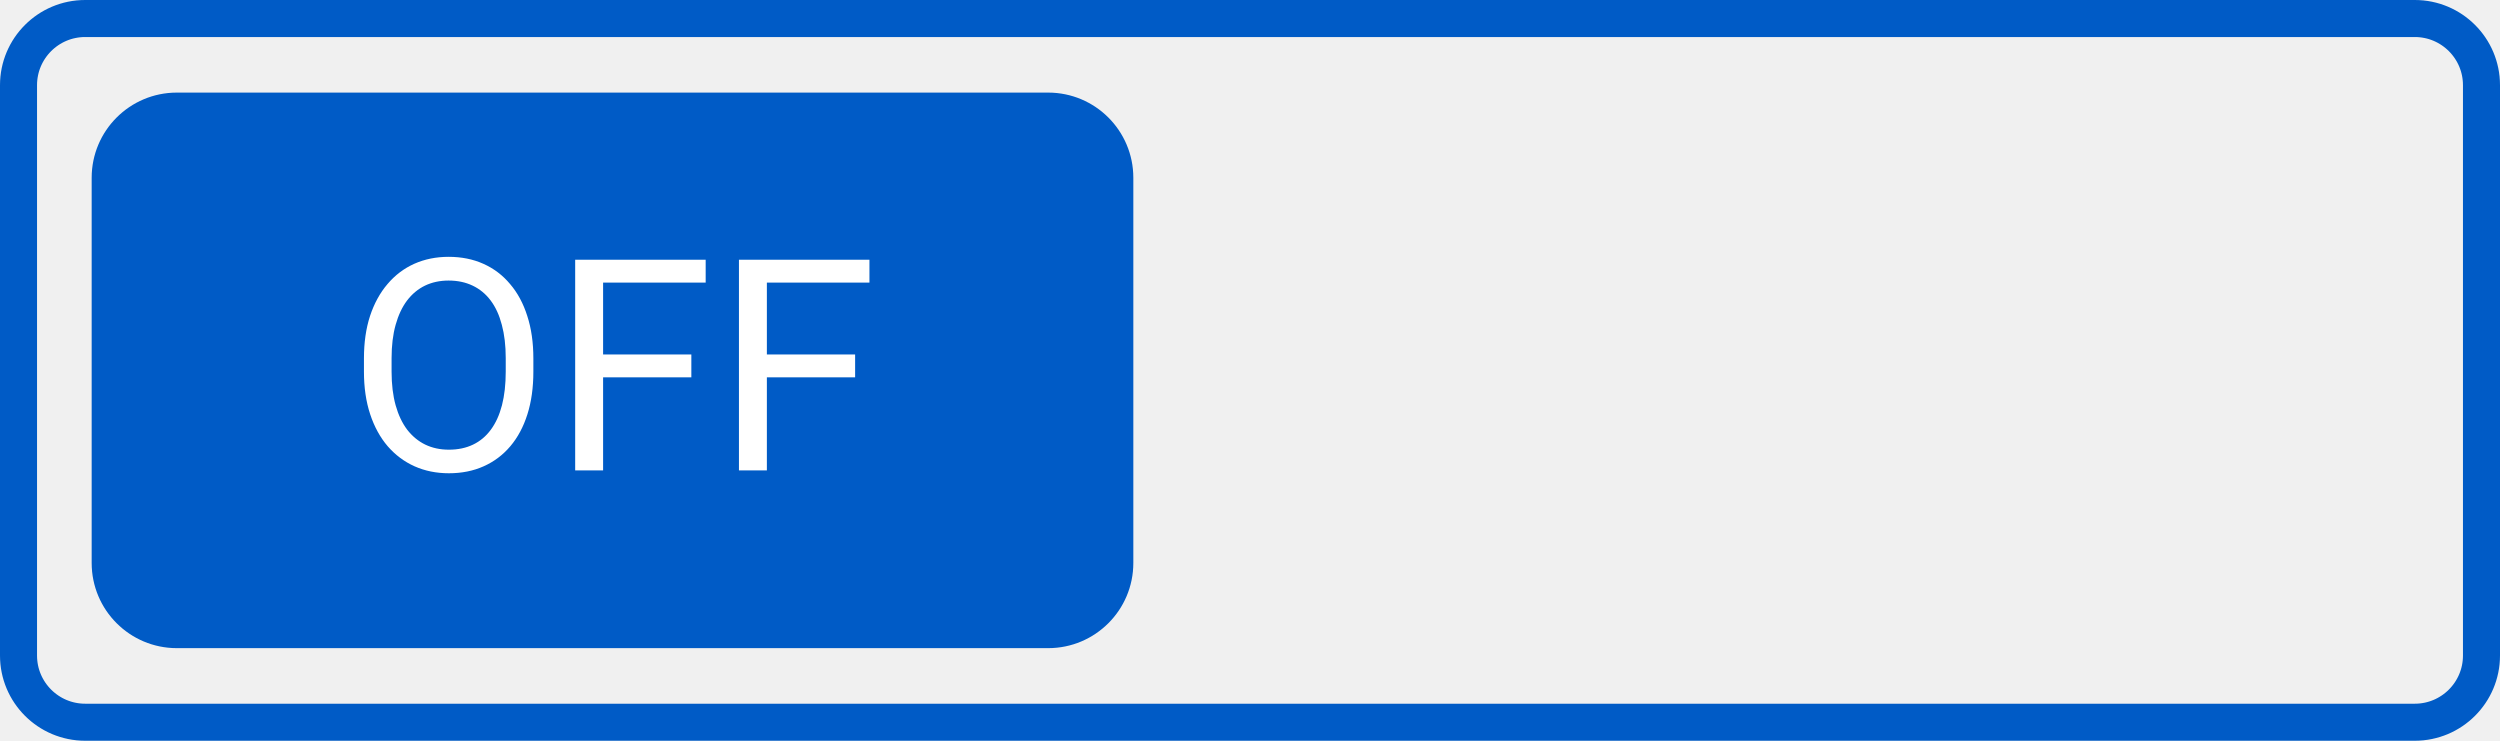
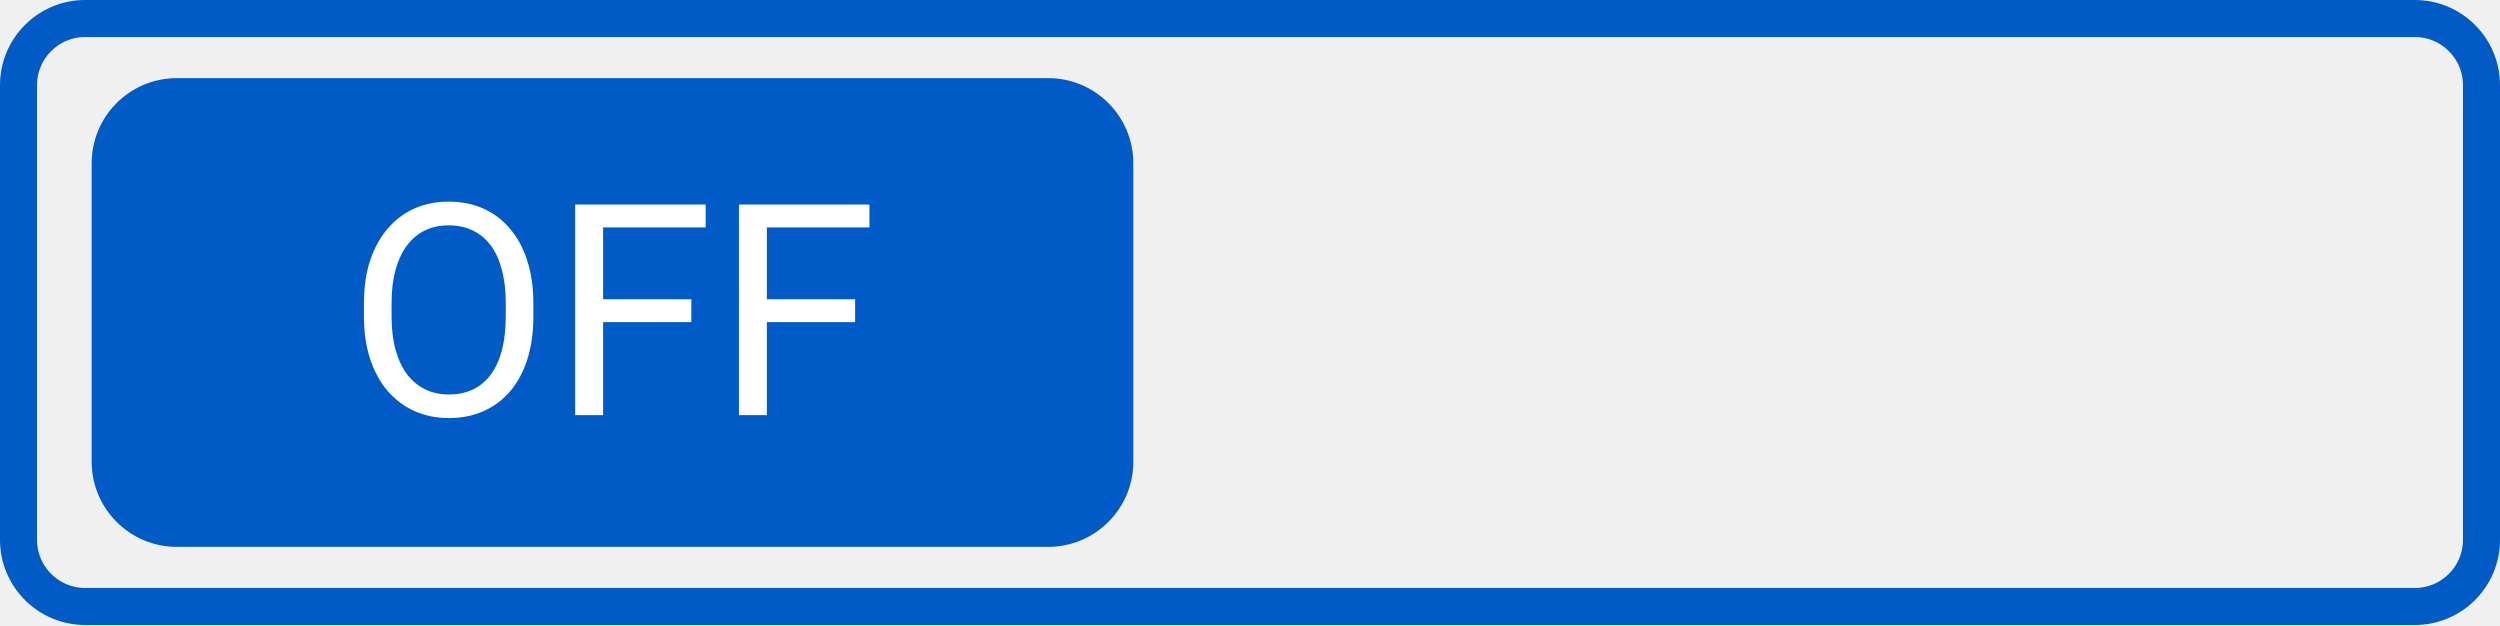
- <svg xmlns="http://www.w3.org/2000/svg" width="675" height="200" viewBox="0 0 675 200" fill="none">
-   <rect x="5" y="5" width="665" height="190" rx="18" stroke="#005BC6" stroke-width="10" />
-   <rect x="24.75" y="25" width="281.25" height="150" rx="23" fill="#005BC6" />
-   <path d="M144.008 96.766V100.359C144.008 104.63 143.474 108.458 142.406 111.844C141.339 115.229 139.802 118.107 137.797 120.477C135.792 122.846 133.383 124.656 130.57 125.906C127.784 127.156 124.659 127.781 121.195 127.781C117.836 127.781 114.75 127.156 111.938 125.906C109.151 124.656 106.729 122.846 104.672 120.477C102.641 118.107 101.065 115.229 99.945 111.844C98.826 108.458 98.266 104.63 98.266 100.359V96.766C98.266 92.495 98.812 88.68 99.906 85.32C101.026 81.935 102.602 79.057 104.633 76.688C106.664 74.292 109.073 72.469 111.859 71.219C114.672 69.969 117.758 69.344 121.117 69.344C124.581 69.344 127.706 69.969 130.492 71.219C133.305 72.469 135.714 74.292 137.719 76.688C139.75 79.057 141.299 81.935 142.367 85.32C143.461 88.68 144.008 92.495 144.008 96.766ZM136.547 100.359V96.688C136.547 93.302 136.195 90.307 135.492 87.703C134.815 85.099 133.812 82.912 132.484 81.141C131.156 79.37 129.529 78.029 127.602 77.117C125.701 76.206 123.539 75.75 121.117 75.75C118.773 75.75 116.651 76.206 114.75 77.117C112.875 78.029 111.26 79.37 109.906 81.141C108.578 82.912 107.549 85.099 106.82 87.703C106.091 90.307 105.727 93.302 105.727 96.688V100.359C105.727 103.771 106.091 106.792 106.82 109.422C107.549 112.026 108.591 114.227 109.945 116.023C111.326 117.794 112.953 119.135 114.828 120.047C116.729 120.958 118.852 121.414 121.195 121.414C123.643 121.414 125.818 120.958 127.719 120.047C129.62 119.135 131.221 117.794 132.523 116.023C133.852 114.227 134.854 112.026 135.531 109.422C136.208 106.792 136.547 103.771 136.547 100.359ZM162.836 70.125V127H155.297V70.125H162.836ZM186.664 95.711V101.883H161.195V95.711H186.664ZM190.531 70.125V76.297H161.195V70.125H190.531ZM207.055 70.125V127H199.516V70.125H207.055ZM230.883 95.711V101.883H205.414V95.711H230.883ZM234.75 70.125V76.297H205.414V70.125H234.75Z" fill="white" />
+ <svg xmlns="http://www.w3.org/2000/svg" width="675" height="169" viewBox="0 0 675 169" fill="none">
+   <rect x="5" y="5" width="665" height="158.75" rx="18" stroke="#005BC6" stroke-width="10" />
+   <rect x="24.75" y="21.094" width="281.25" height="126.562" rx="23" fill="#005BC6" />
+   <path d="M144.008 81.859V85.453C144.008 89.724 143.474 93.552 142.406 96.938C141.339 100.323 139.802 103.201 137.797 105.57C135.792 107.94 133.383 109.75 130.57 111C127.784 112.25 124.659 112.875 121.195 112.875C117.836 112.875 114.75 112.25 111.938 111C109.151 109.75 106.729 107.94 104.672 105.57C102.641 103.201 101.065 100.323 99.945 96.938C98.826 93.552 98.266 89.724 98.266 85.453V81.859C98.266 77.588 98.812 73.773 99.906 70.414C101.026 67.029 102.602 64.151 104.633 61.781C106.664 59.385 109.073 57.562 111.859 56.312C114.672 55.062 117.758 54.438 121.117 54.438C124.581 54.438 127.706 55.062 130.492 56.312C133.305 57.562 135.714 59.385 137.719 61.781C139.75 64.151 141.299 67.029 142.367 70.414C143.461 73.773 144.008 77.588 144.008 81.859ZM136.547 85.453V81.781C136.547 78.396 136.195 75.401 135.492 72.797C134.815 70.193 133.812 68.005 132.484 66.234C131.156 64.463 129.529 63.122 127.602 62.211C125.701 61.3 123.539 60.844 121.117 60.844C118.773 60.844 116.651 61.3 114.75 62.211C112.875 63.122 111.26 64.463 109.906 66.234C108.578 68.005 107.549 70.193 106.82 72.797C106.091 75.401 105.727 78.396 105.727 81.781V85.453C105.727 88.865 106.091 91.885 106.82 94.516C107.549 97.12 108.591 99.32 109.945 101.117C111.326 102.888 112.953 104.229 114.828 105.141C116.729 106.052 118.852 106.508 121.195 106.508C123.643 106.508 125.818 106.052 127.719 105.141C129.62 104.229 131.221 102.888 132.523 101.117C133.852 99.32 134.854 97.12 135.531 94.516C136.208 91.885 136.547 88.865 136.547 85.453ZM162.836 55.219V112.094H155.297V55.219H162.836ZM186.664 80.805V86.977H161.195V80.805H186.664ZM190.531 55.219V61.391H161.195V55.219H190.531ZM207.055 55.219V112.094H199.516V55.219H207.055ZM230.883 80.805V86.977H205.414V80.805H230.883ZM234.75 55.219V61.391H205.414V55.219H234.75Z" fill="white" />
</svg>
